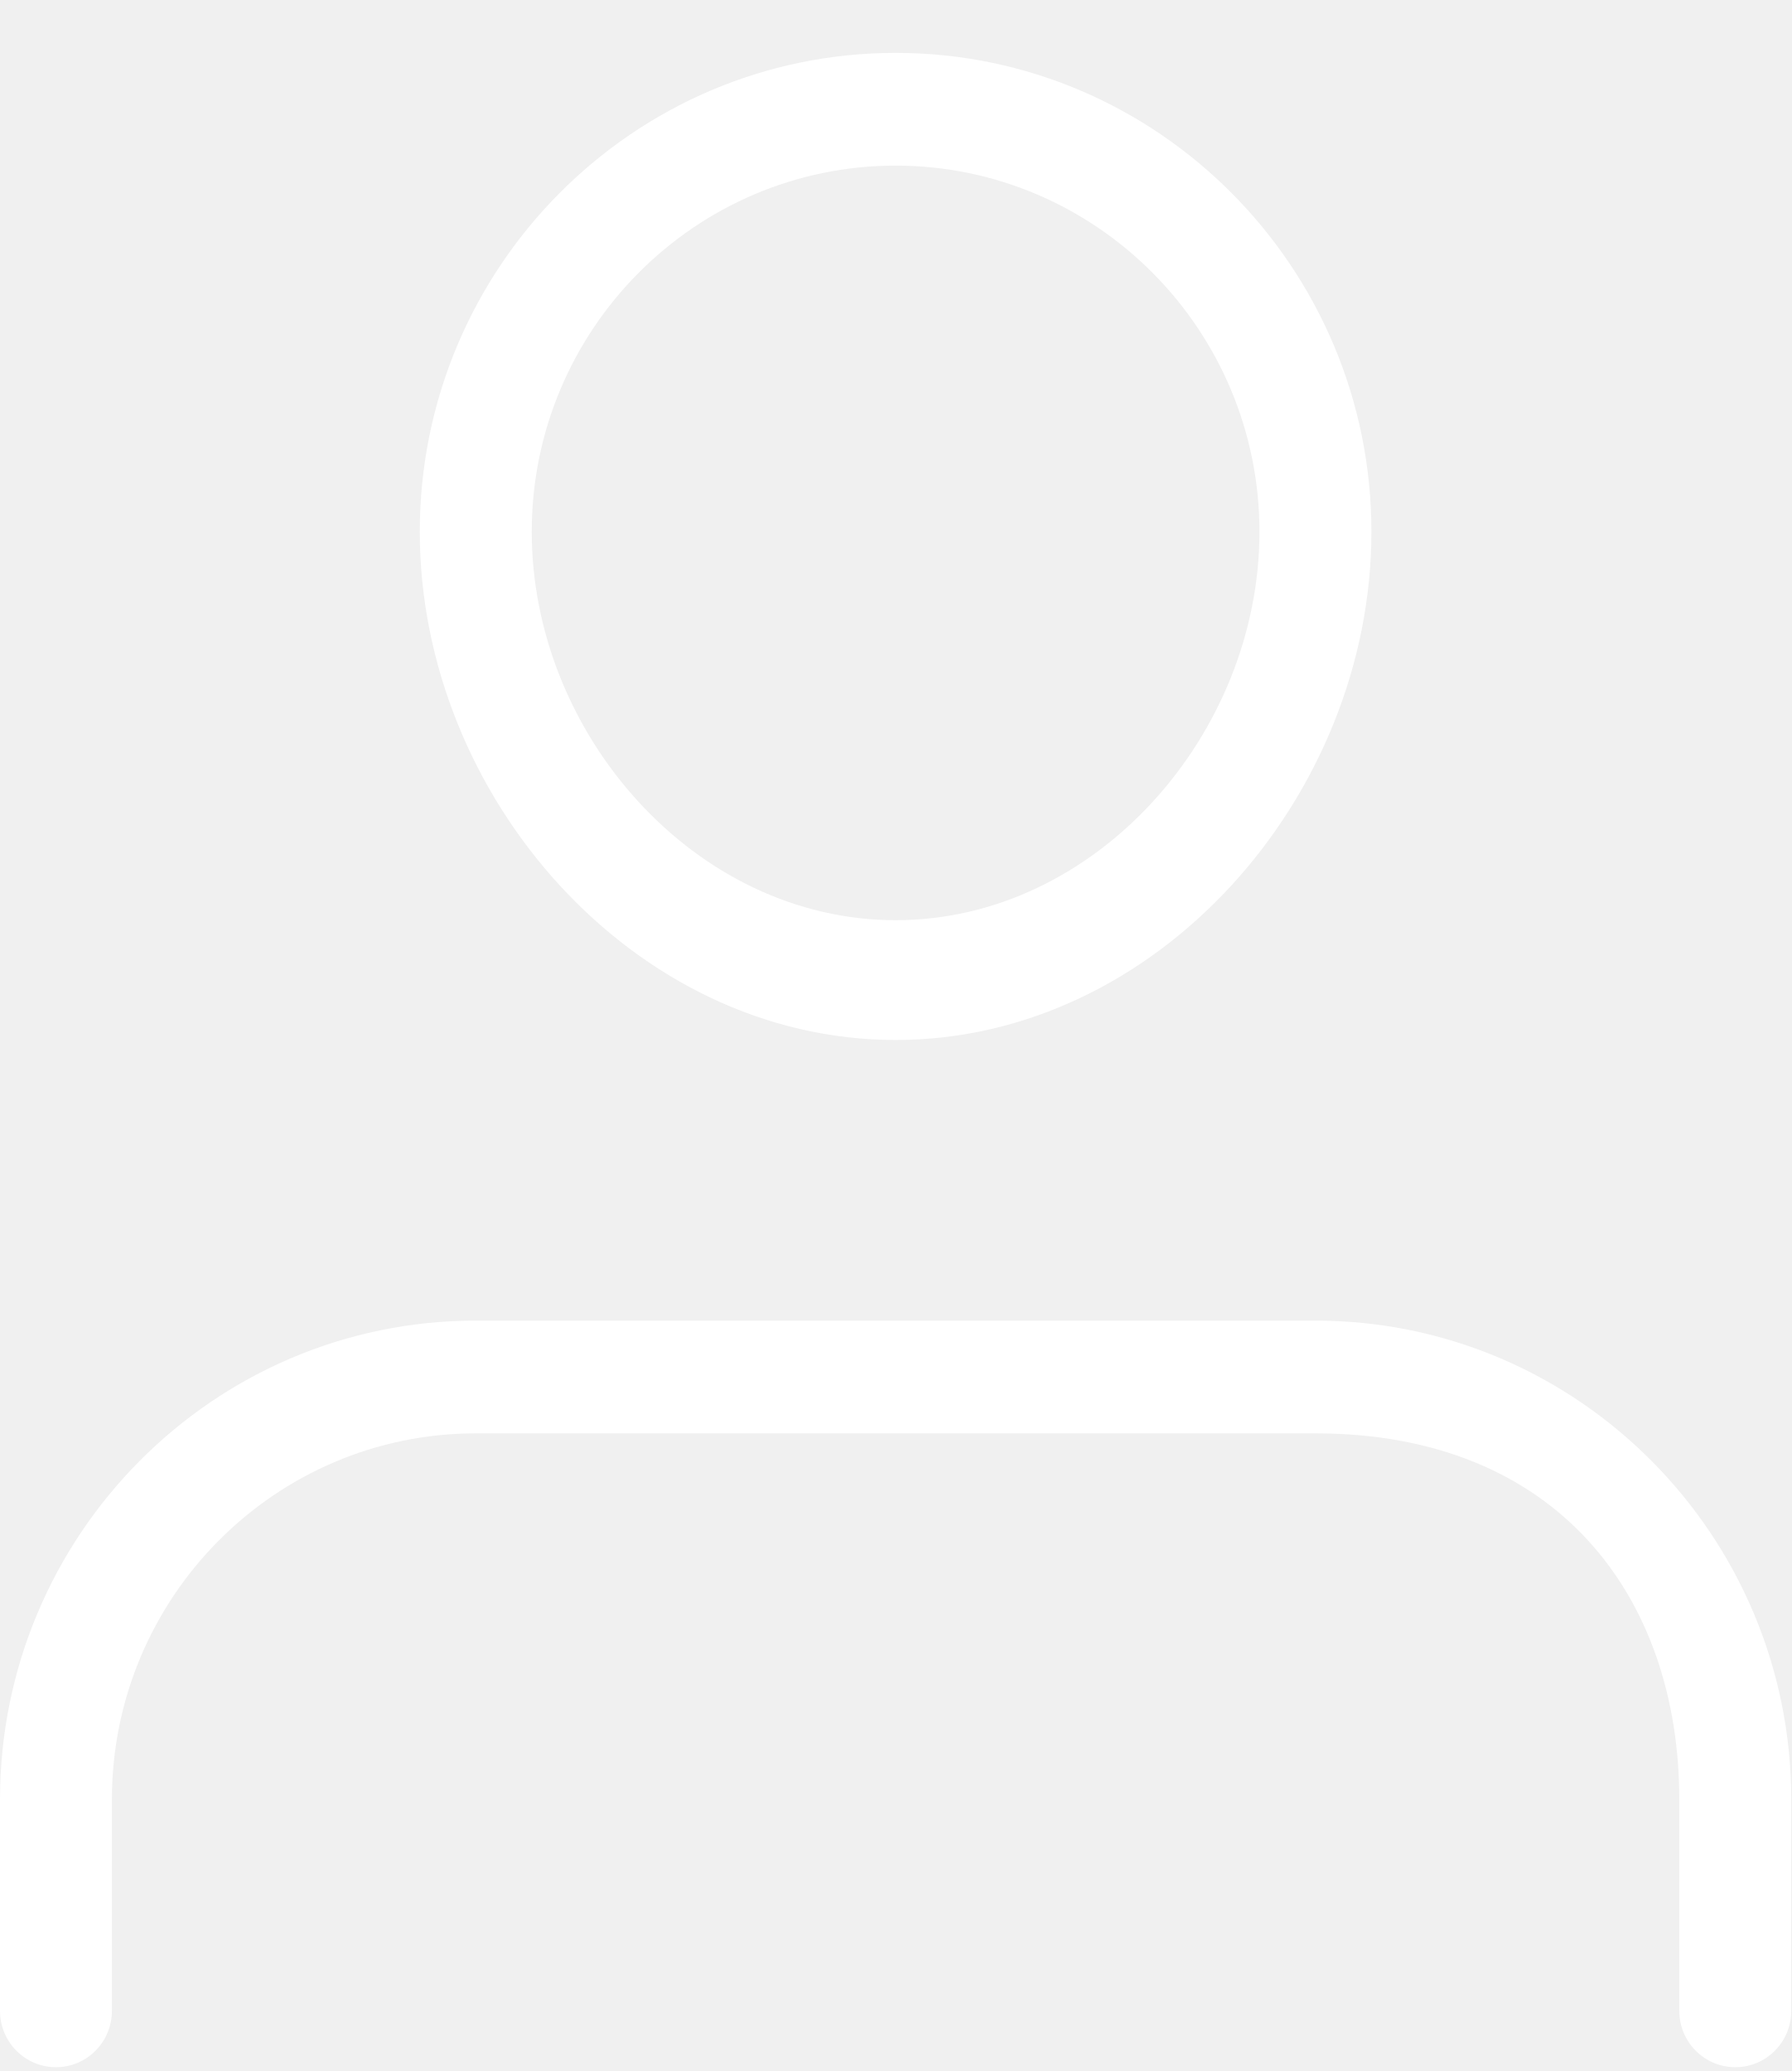
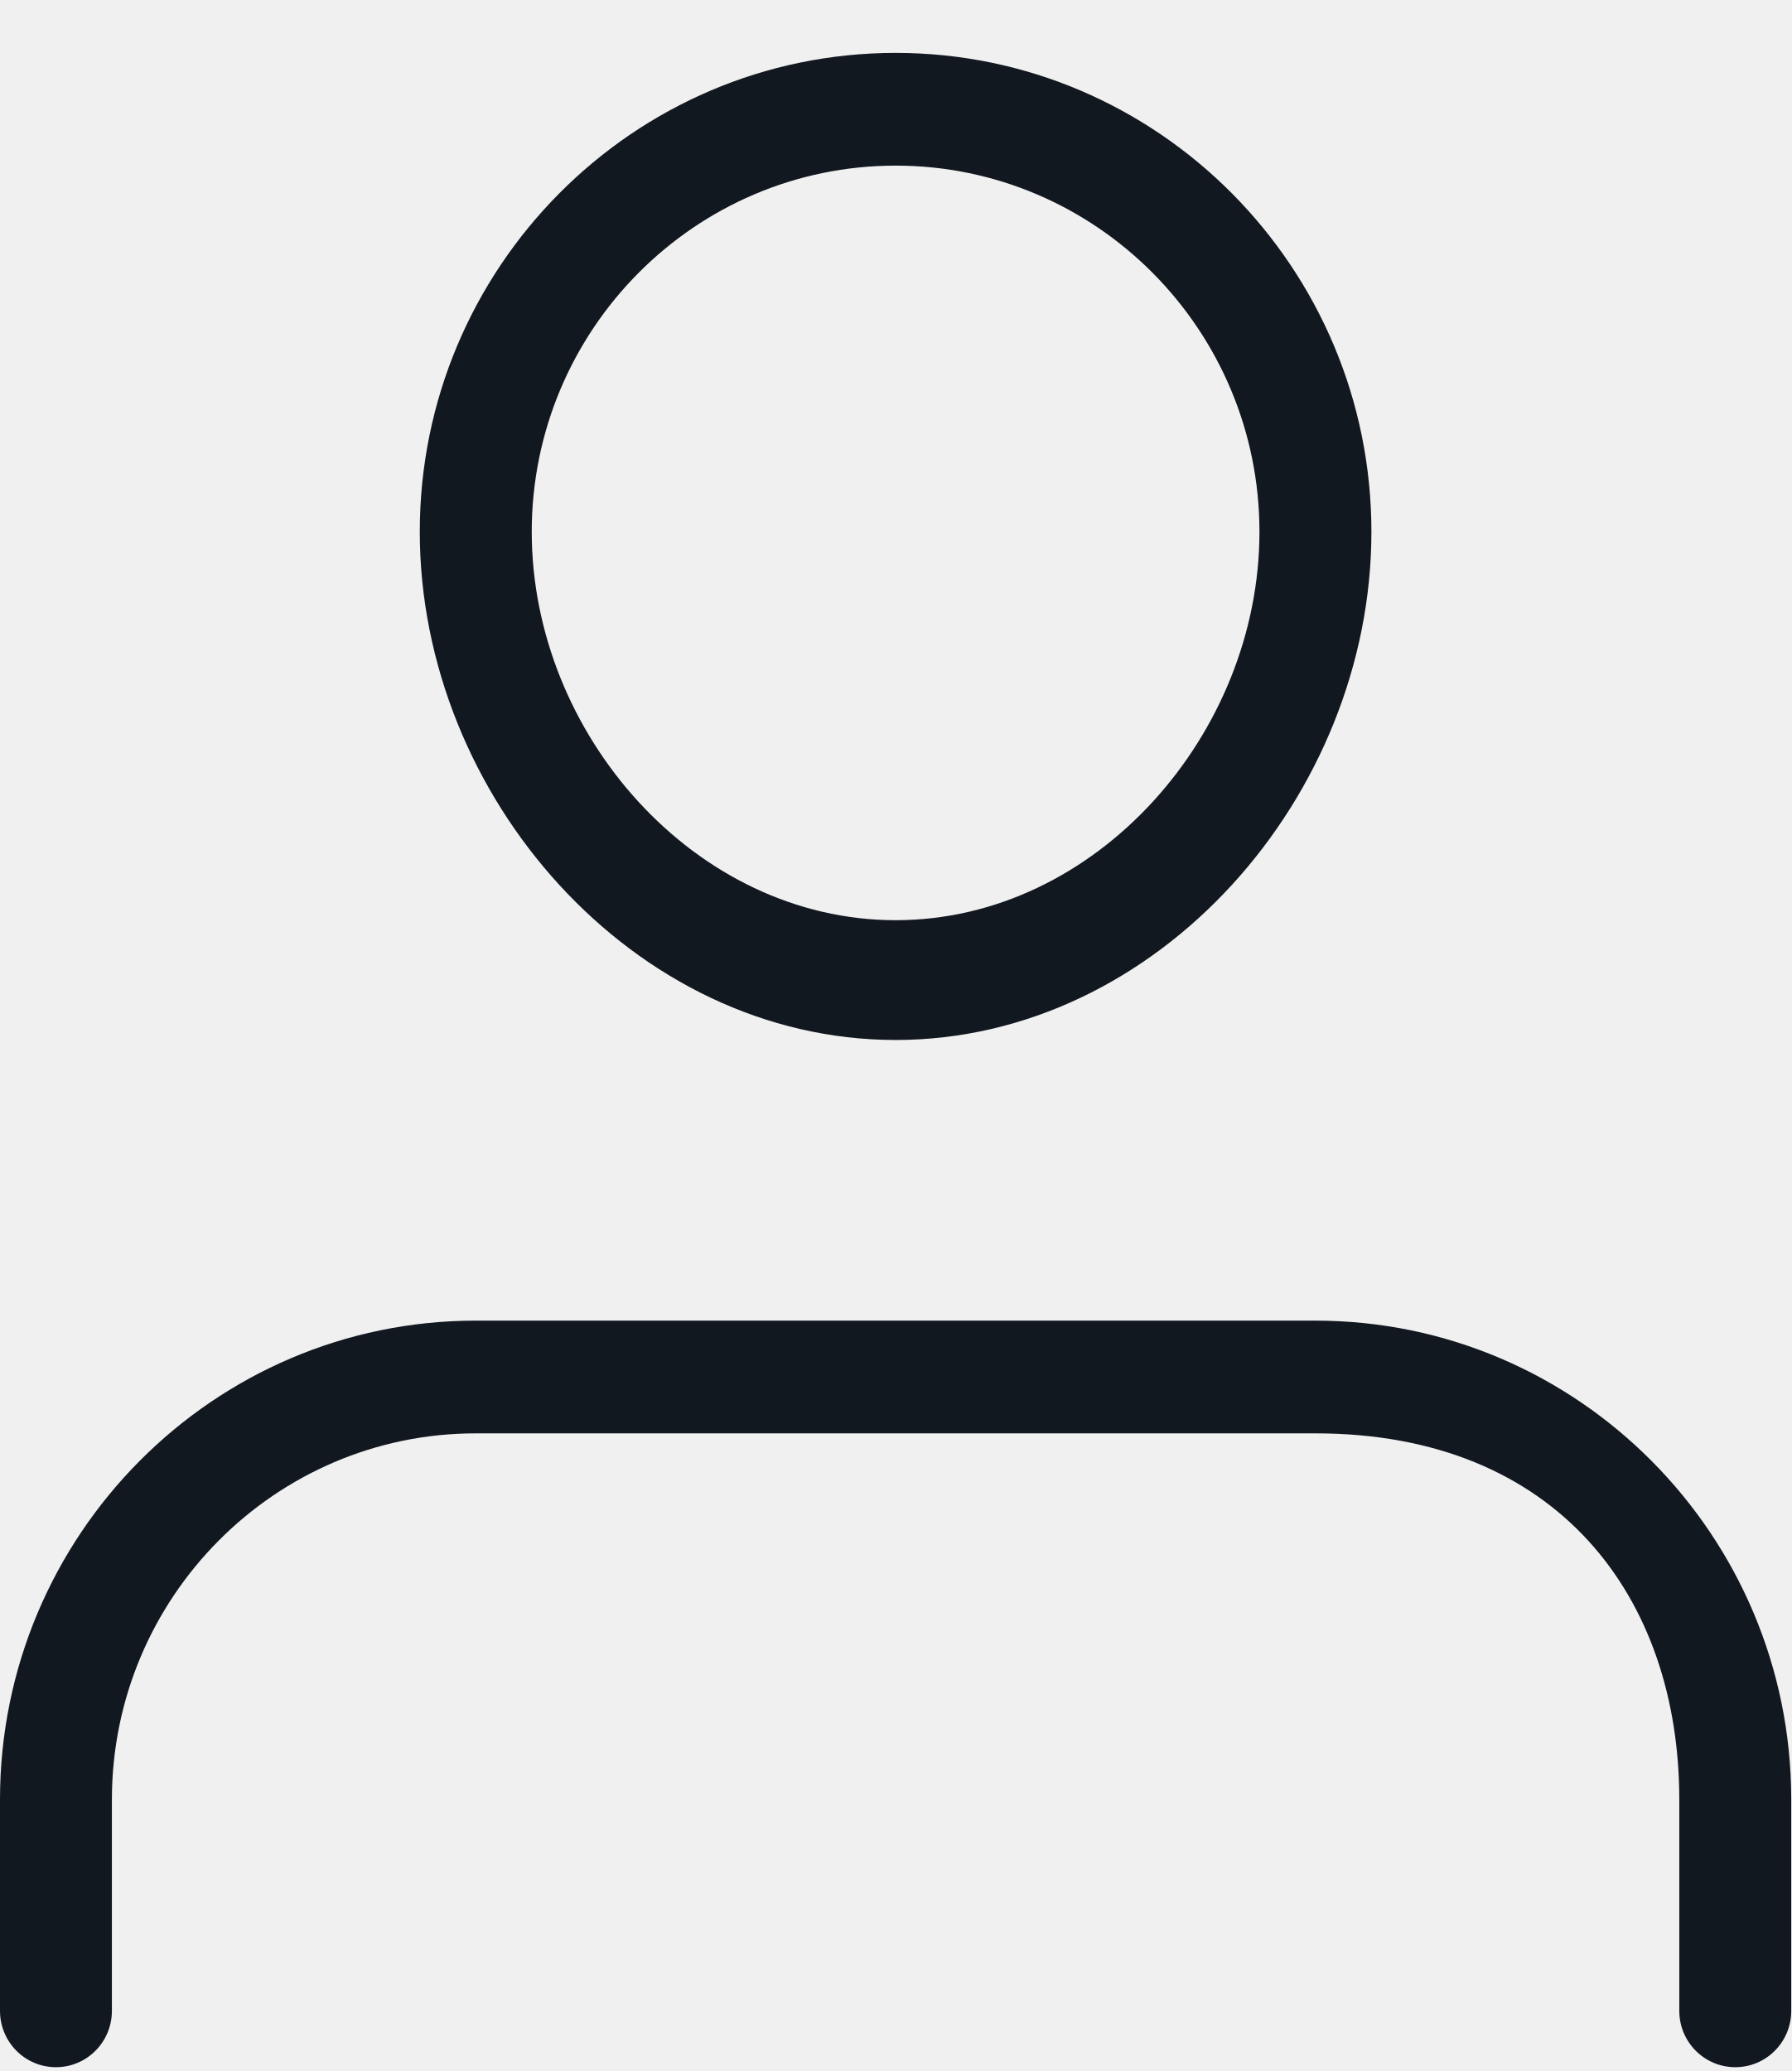
<svg xmlns="http://www.w3.org/2000/svg" width="32" height="37" viewBox="0 0 32 37" fill="none">
  <g clip-path="url(#clip0_760_16)">
-     <path fill-rule="evenodd" clip-rule="evenodd" d="M31 36.932C30.447 36.932 29.999 36.482 29.999 35.925V32.151C29.999 28.542 27.83 25.608 23.499 25.608H8.499C4.915 25.608 1.999 28.542 1.999 32.151V35.925C1.999 36.482 1.552 36.932 0.999 36.932C0.447 36.932 0 36.482 0 35.925V32.151C0 27.433 3.812 23.594 8.499 23.594H23.499C28.186 23.594 31.999 27.433 31.999 32.151V35.925C31.999 36.482 31.552 36.932 31 36.932ZM16 18.58C11.312 18.58 7.499 14.219 7.499 9.501C7.499 4.784 11.312 0.945 16 0.945C20.686 0.945 24.499 4.784 24.499 9.501C24.499 14.219 20.686 18.58 16 18.58ZM16 2.959C12.415 2.959 9.499 5.894 9.499 9.501C9.499 13.11 12.415 16.44 16 16.44C19.583 16.44 22.499 13.11 22.499 9.501C22.499 5.894 19.583 2.959 16 2.959Z" fill="#ffffff" />
+     <path fill-rule="evenodd" clip-rule="evenodd" d="M31 36.932C30.447 36.932 29.999 36.482 29.999 35.925V32.151C29.999 28.542 27.83 25.608 23.499 25.608H8.499C4.915 25.608 1.999 28.542 1.999 32.151V35.925C1.999 36.482 1.552 36.932 0.999 36.932C0.447 36.932 0 36.482 0 35.925V32.151C0 27.433 3.812 23.594 8.499 23.594H23.499C28.186 23.594 31.999 27.433 31.999 32.151V35.925C31.999 36.482 31.552 36.932 31 36.932ZM16 18.58C11.312 18.58 7.499 14.219 7.499 9.501C7.499 4.784 11.312 0.945 16 0.945C20.686 0.945 24.499 4.784 24.499 9.501C24.499 14.219 20.686 18.58 16 18.58ZM16 2.959C12.415 2.959 9.499 5.894 9.499 9.501C9.499 13.11 12.415 16.44 16 16.44C19.583 16.44 22.499 13.11 22.499 9.501C22.499 5.894 19.583 2.959 16 2.959Z" fill="#121820" />
  </g>
  <defs>
    <clipPath id="clip0_760_16">
      <rect width="32" height="37" fill="white" />
    </clipPath>
  </defs>
</svg>
